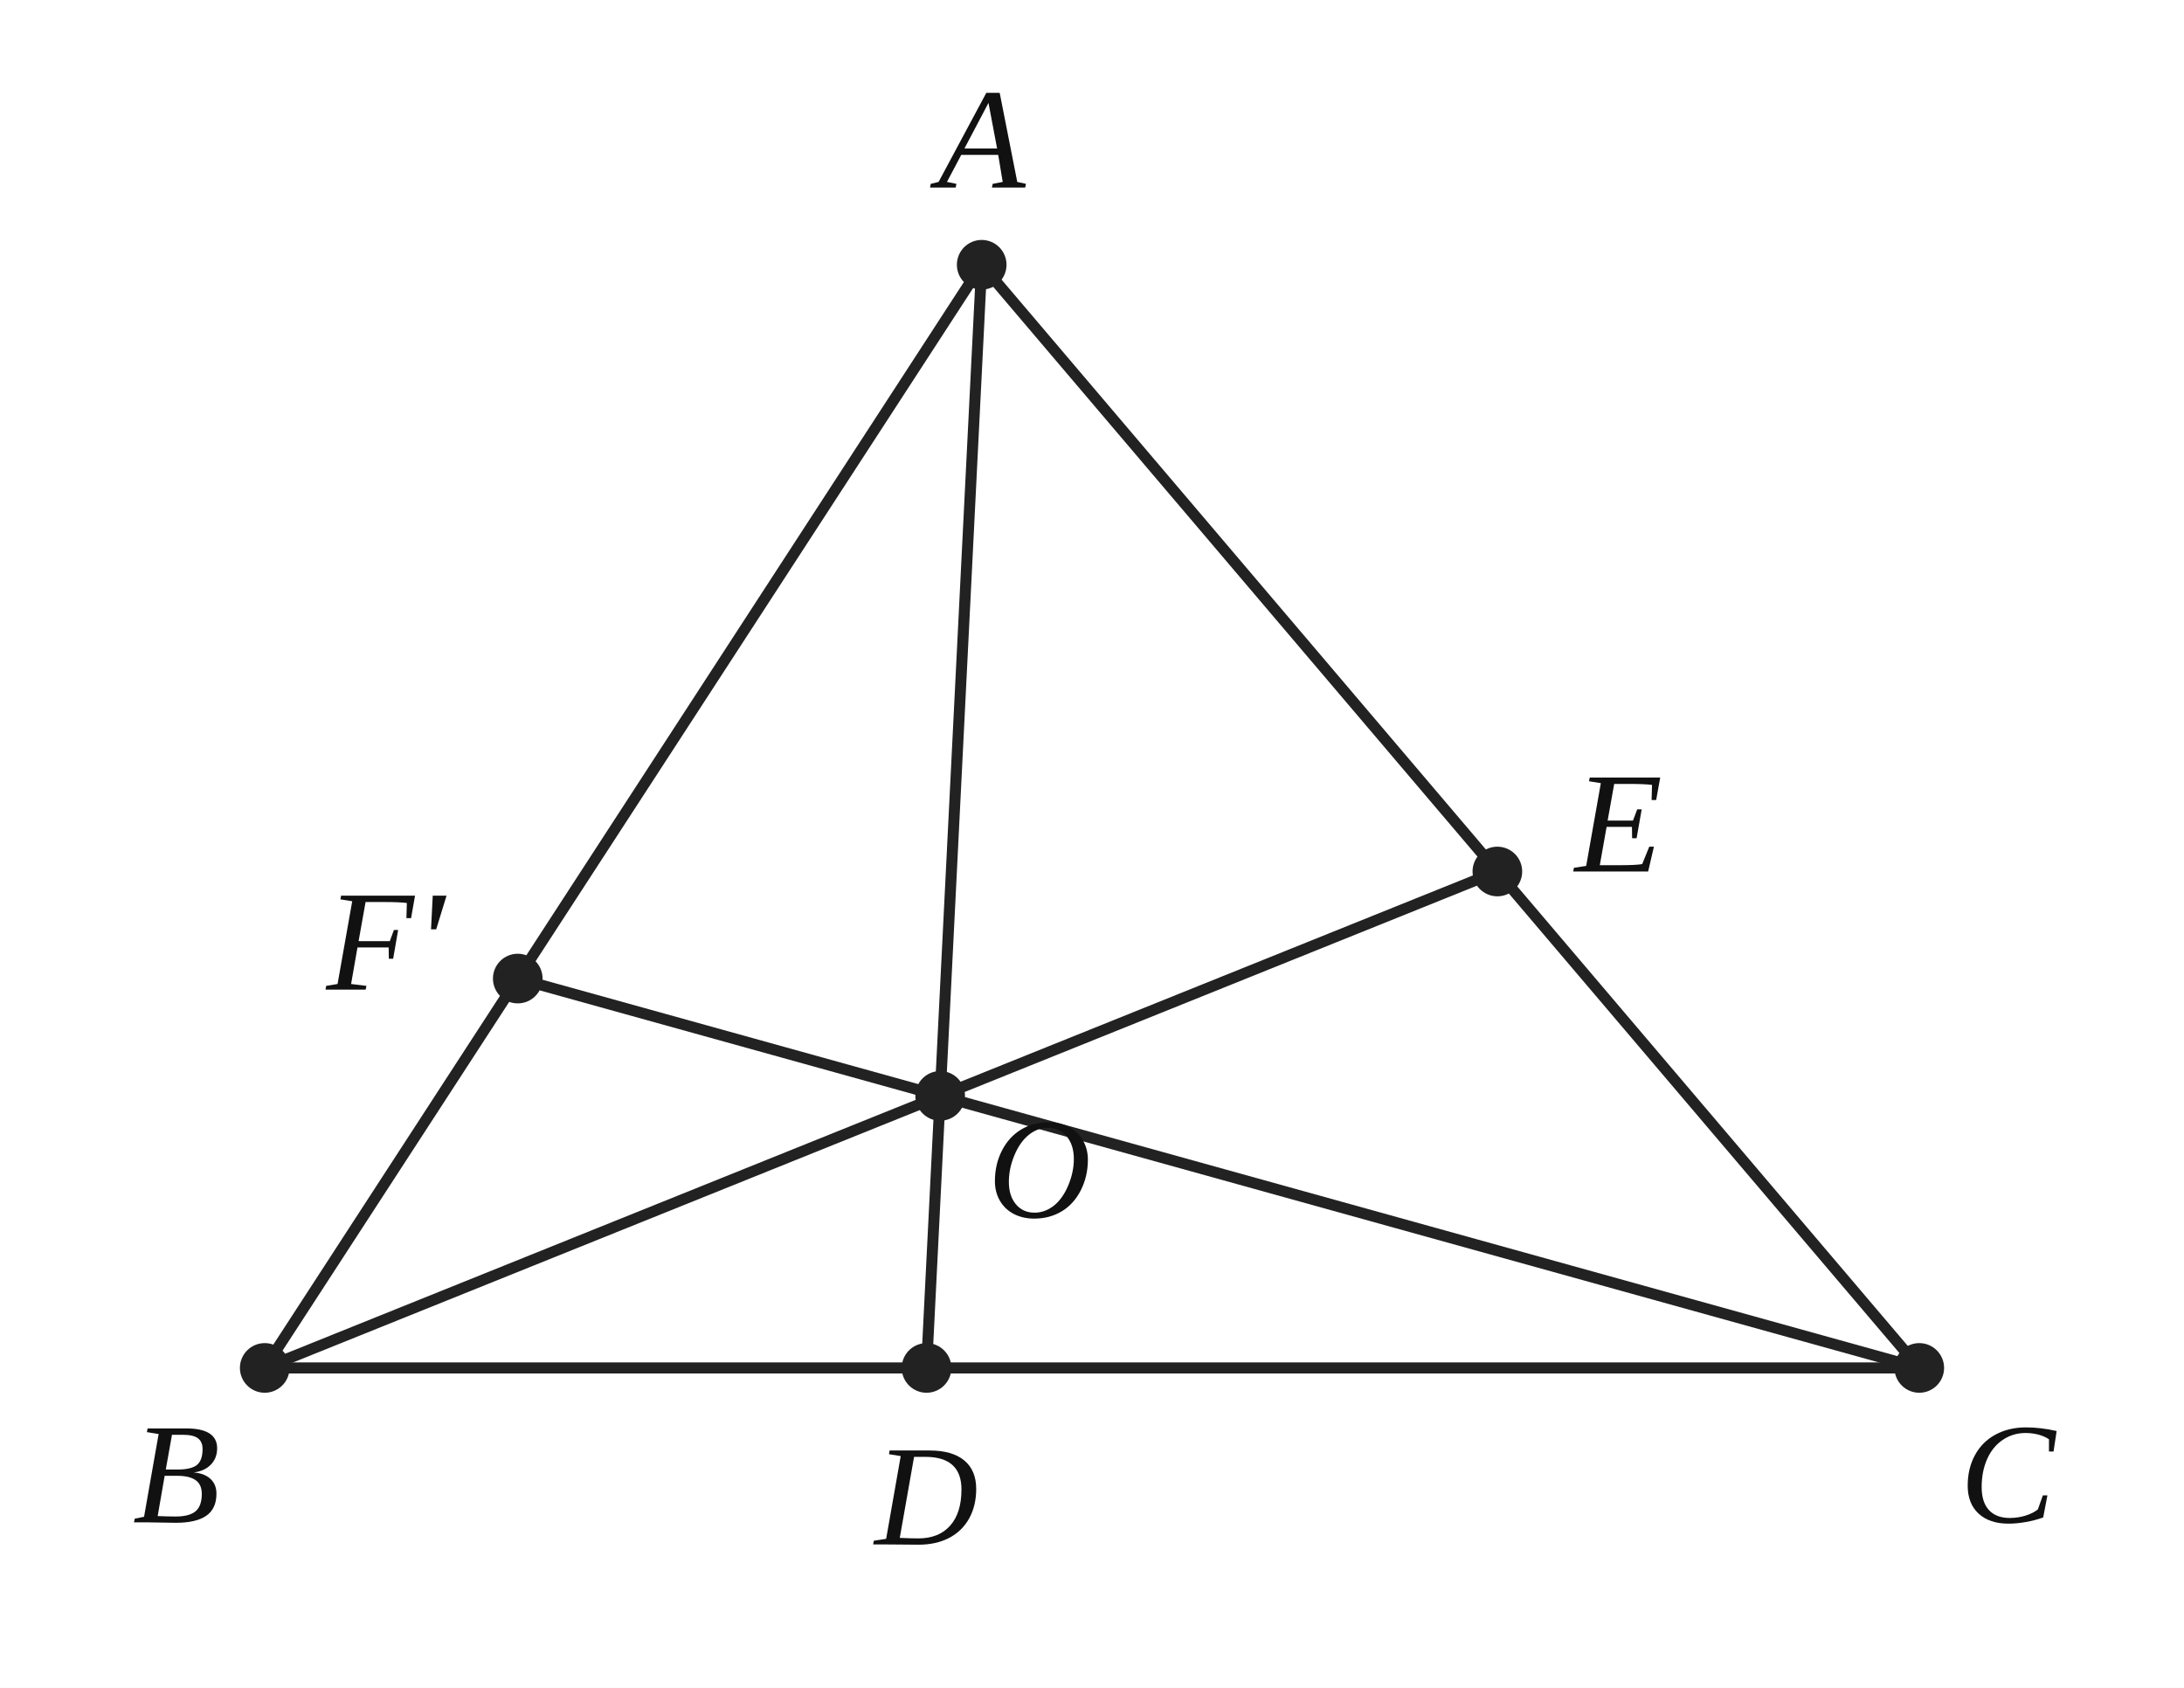
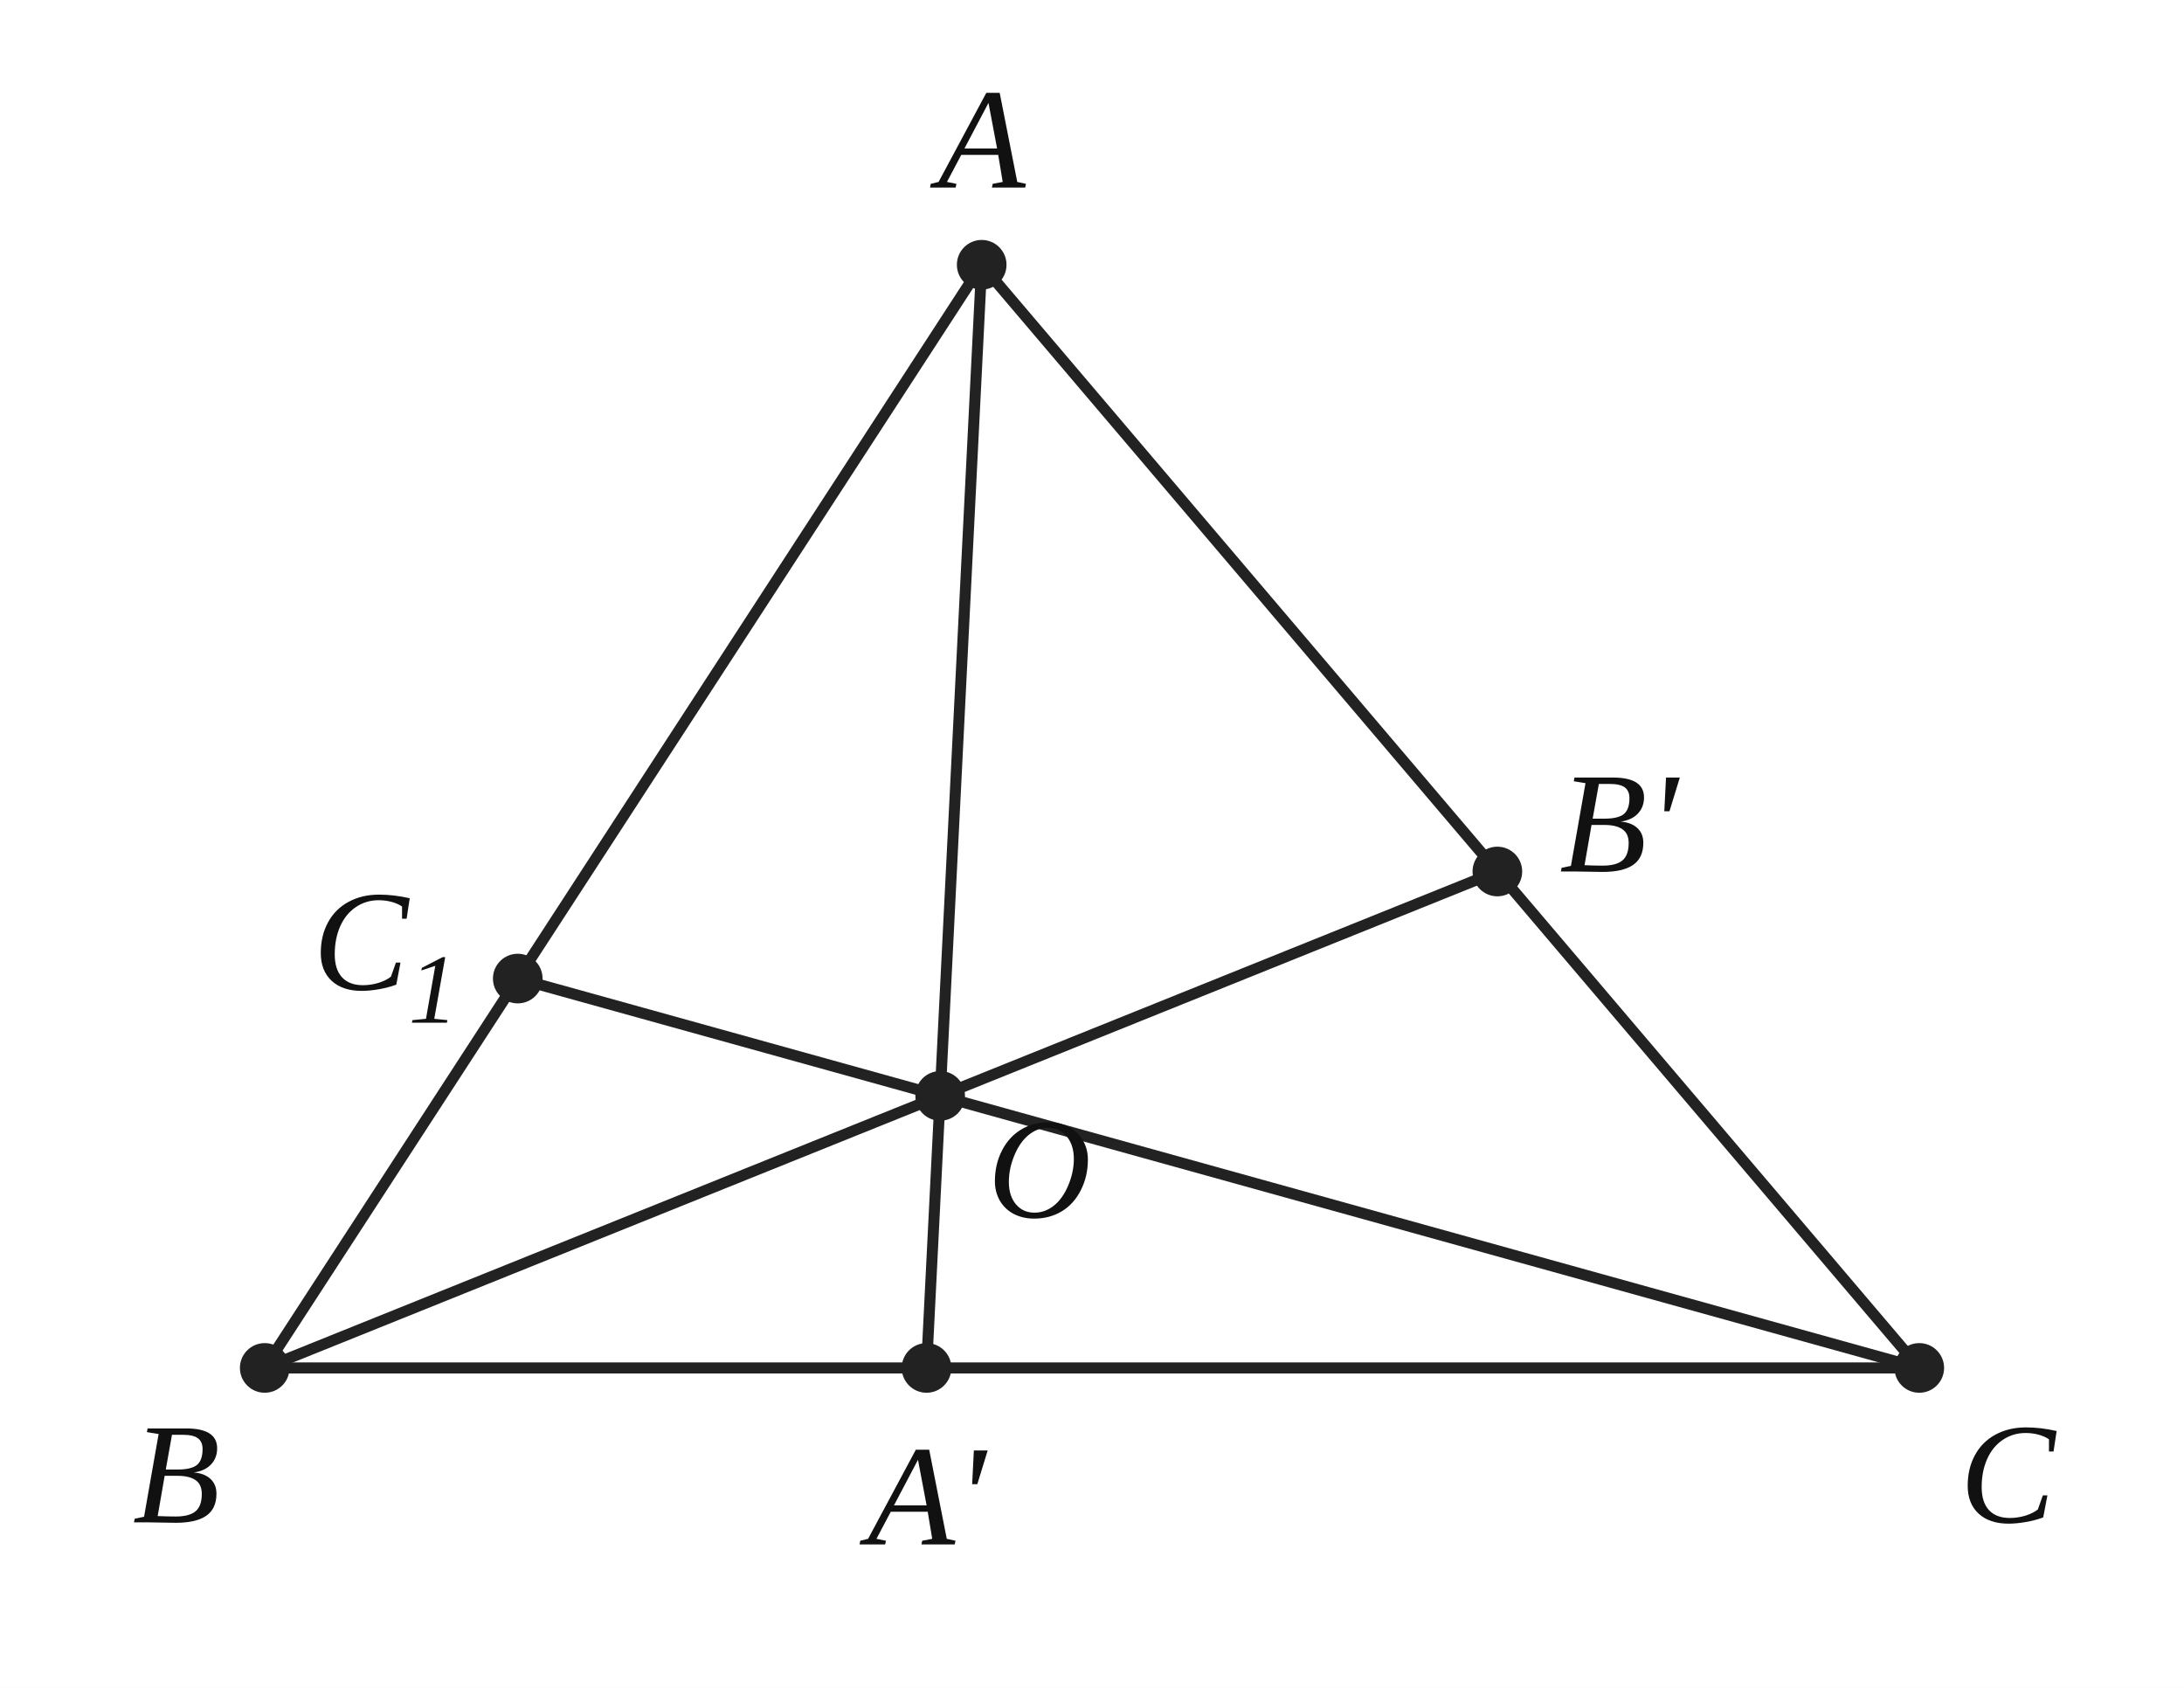
<svg xmlns="http://www.w3.org/2000/svg" width="396" height="306" viewBox="0 0 396 306">
  <rect width="396" height="306" fill="#fff" />
  <g stroke="#222" stroke-width="2" stroke-linecap="round" fill="none">
    <g transform="translate(8,18)">
      <line x1="170" y1="30" x2="40" y2="230" />
      <line x1="40" y1="230" x2="340" y2="230" />
      <line x1="340" y1="230" x2="170" y2="30" />
      <line x1="170" y1="30" x2="160" y2="230" />
      <line x1="40" y1="230" x2="263.5" y2="140" />
      <line x1="340" y1="230" x2="85.88" y2="159.41" />
      <circle cx="170" cy="30" r="4.5" fill="#222" stroke="none" />
      <circle cx="40" cy="230" r="4.5" fill="#222" stroke="none" />
      <circle cx="340" cy="230" r="4.5" fill="#222" stroke="none" />
      <circle cx="160" cy="230" r="4.5" fill="#222" stroke="none" />
      <circle cx="263.5" cy="140" r="4.5" fill="#222" stroke="none" />
      <circle cx="85.88" cy="159.41" r="4.5" fill="#222" stroke="none" />
      <circle cx="162.47" cy="180.68" r="4.5" fill="#222" stroke="none" />
      <text x="170" y="16" text-anchor="middle" fill="#111" stroke="none" font-family="'Times New Roman',Times,serif" font-style="italic" font-size="26">A</text>
      <text x="24" y="258" text-anchor="middle" fill="#111" stroke="none" font-family="'Times New Roman',Times,serif" font-style="italic" font-size="26">B</text>
      <text x="356" y="258" text-anchor="middle" fill="#111" stroke="none" font-family="'Times New Roman',Times,serif" font-style="italic" font-size="26">C</text>
-       <text x="160" y="262" text-anchor="middle" fill="#111" stroke="none" font-family="'Times New Roman',Times,serif" font-style="italic" font-size="26">D</text>
-       <text x="285.5" y="140" text-anchor="middle" fill="#111" stroke="none" font-family="'Times New Roman',Times,serif" font-style="italic" font-size="26">E</text>
-       <text x="61.88" y="161.41" text-anchor="middle" fill="#111" stroke="none" font-family="'Times New Roman',Times,serif" font-style="italic" font-size="26">F'</text>
+       <text x="160" y="262" text-anchor="middle" fill="#111" stroke="none" font-family="'Times New Roman',Times,serif" font-style="italic" font-size="26">A'</text>
+       <text x="285.5" y="140" text-anchor="middle" fill="#111" stroke="none" font-family="'Times New Roman',Times,serif" font-style="italic" font-size="26">B'</text>
+       <text x="61.88" y="161.41" text-anchor="middle" fill="#111" stroke="none" font-family="'Times New Roman',Times,serif" font-style="italic" font-size="26">C<tspan font-size="18" dy="6">1</tspan>
+       </text>
      <text x="180.47" y="202.68" text-anchor="middle" fill="#111" stroke="none" font-family="'Times New Roman',Times,serif" font-style="italic" font-size="26">O</text>
    </g>
  </g>
</svg>
